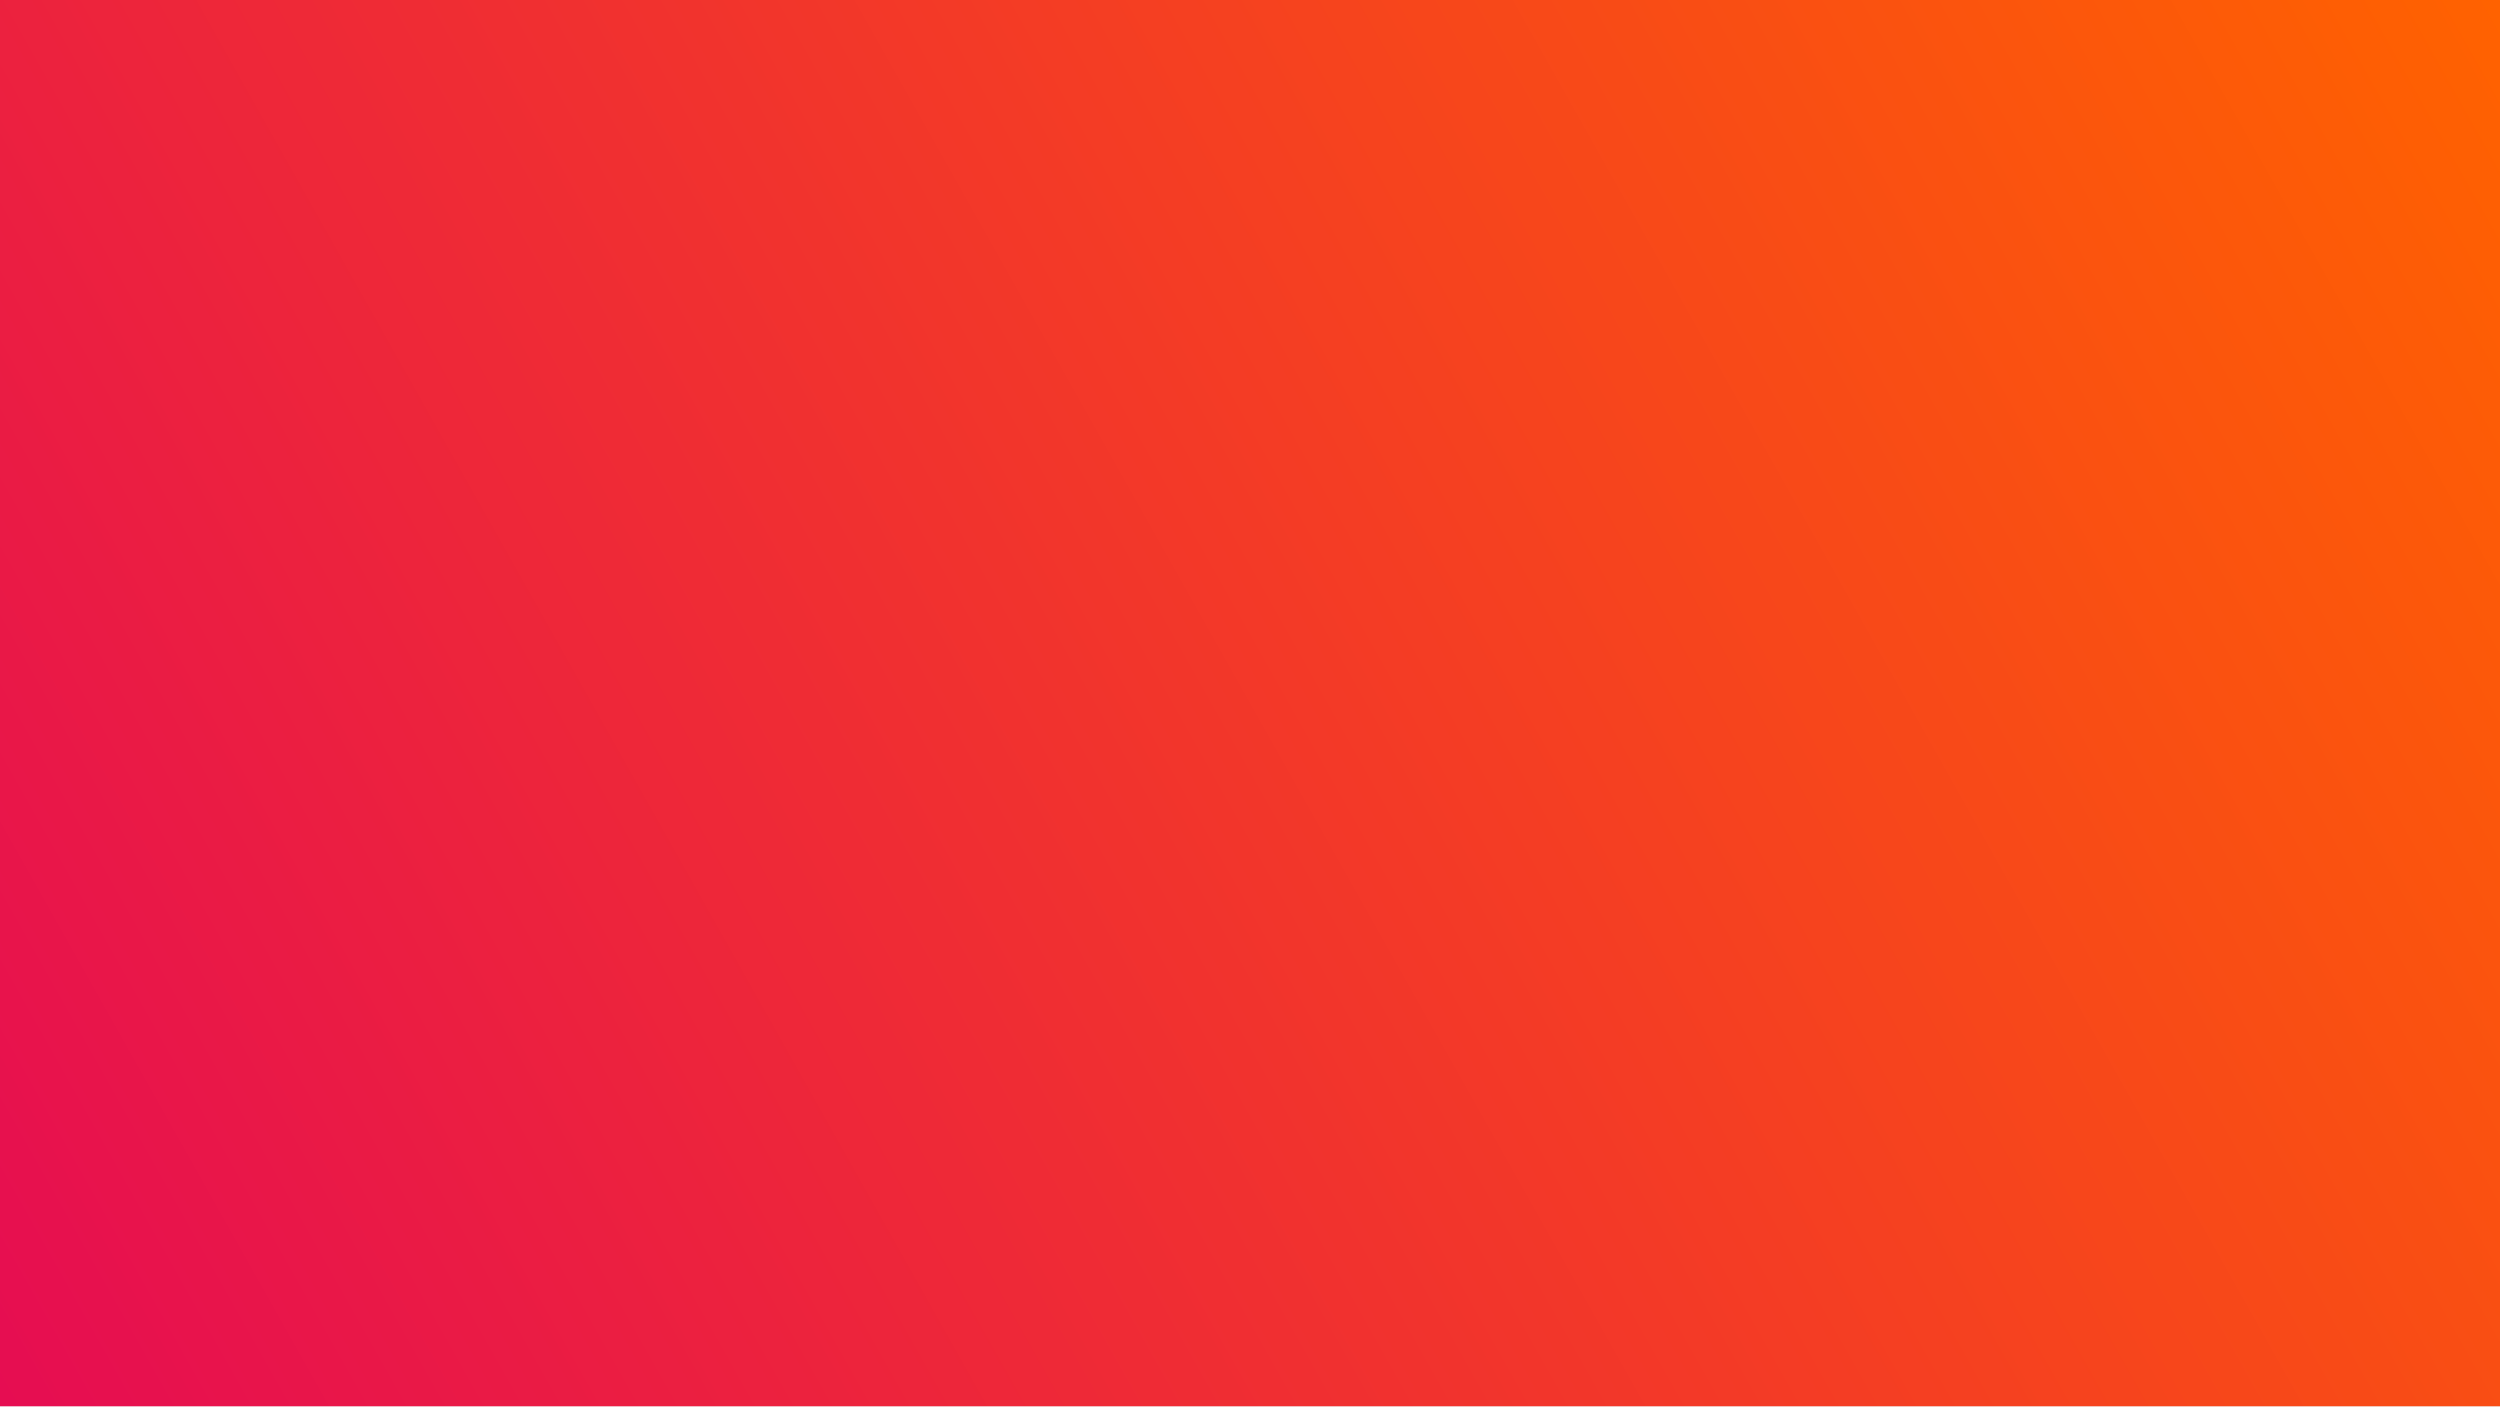
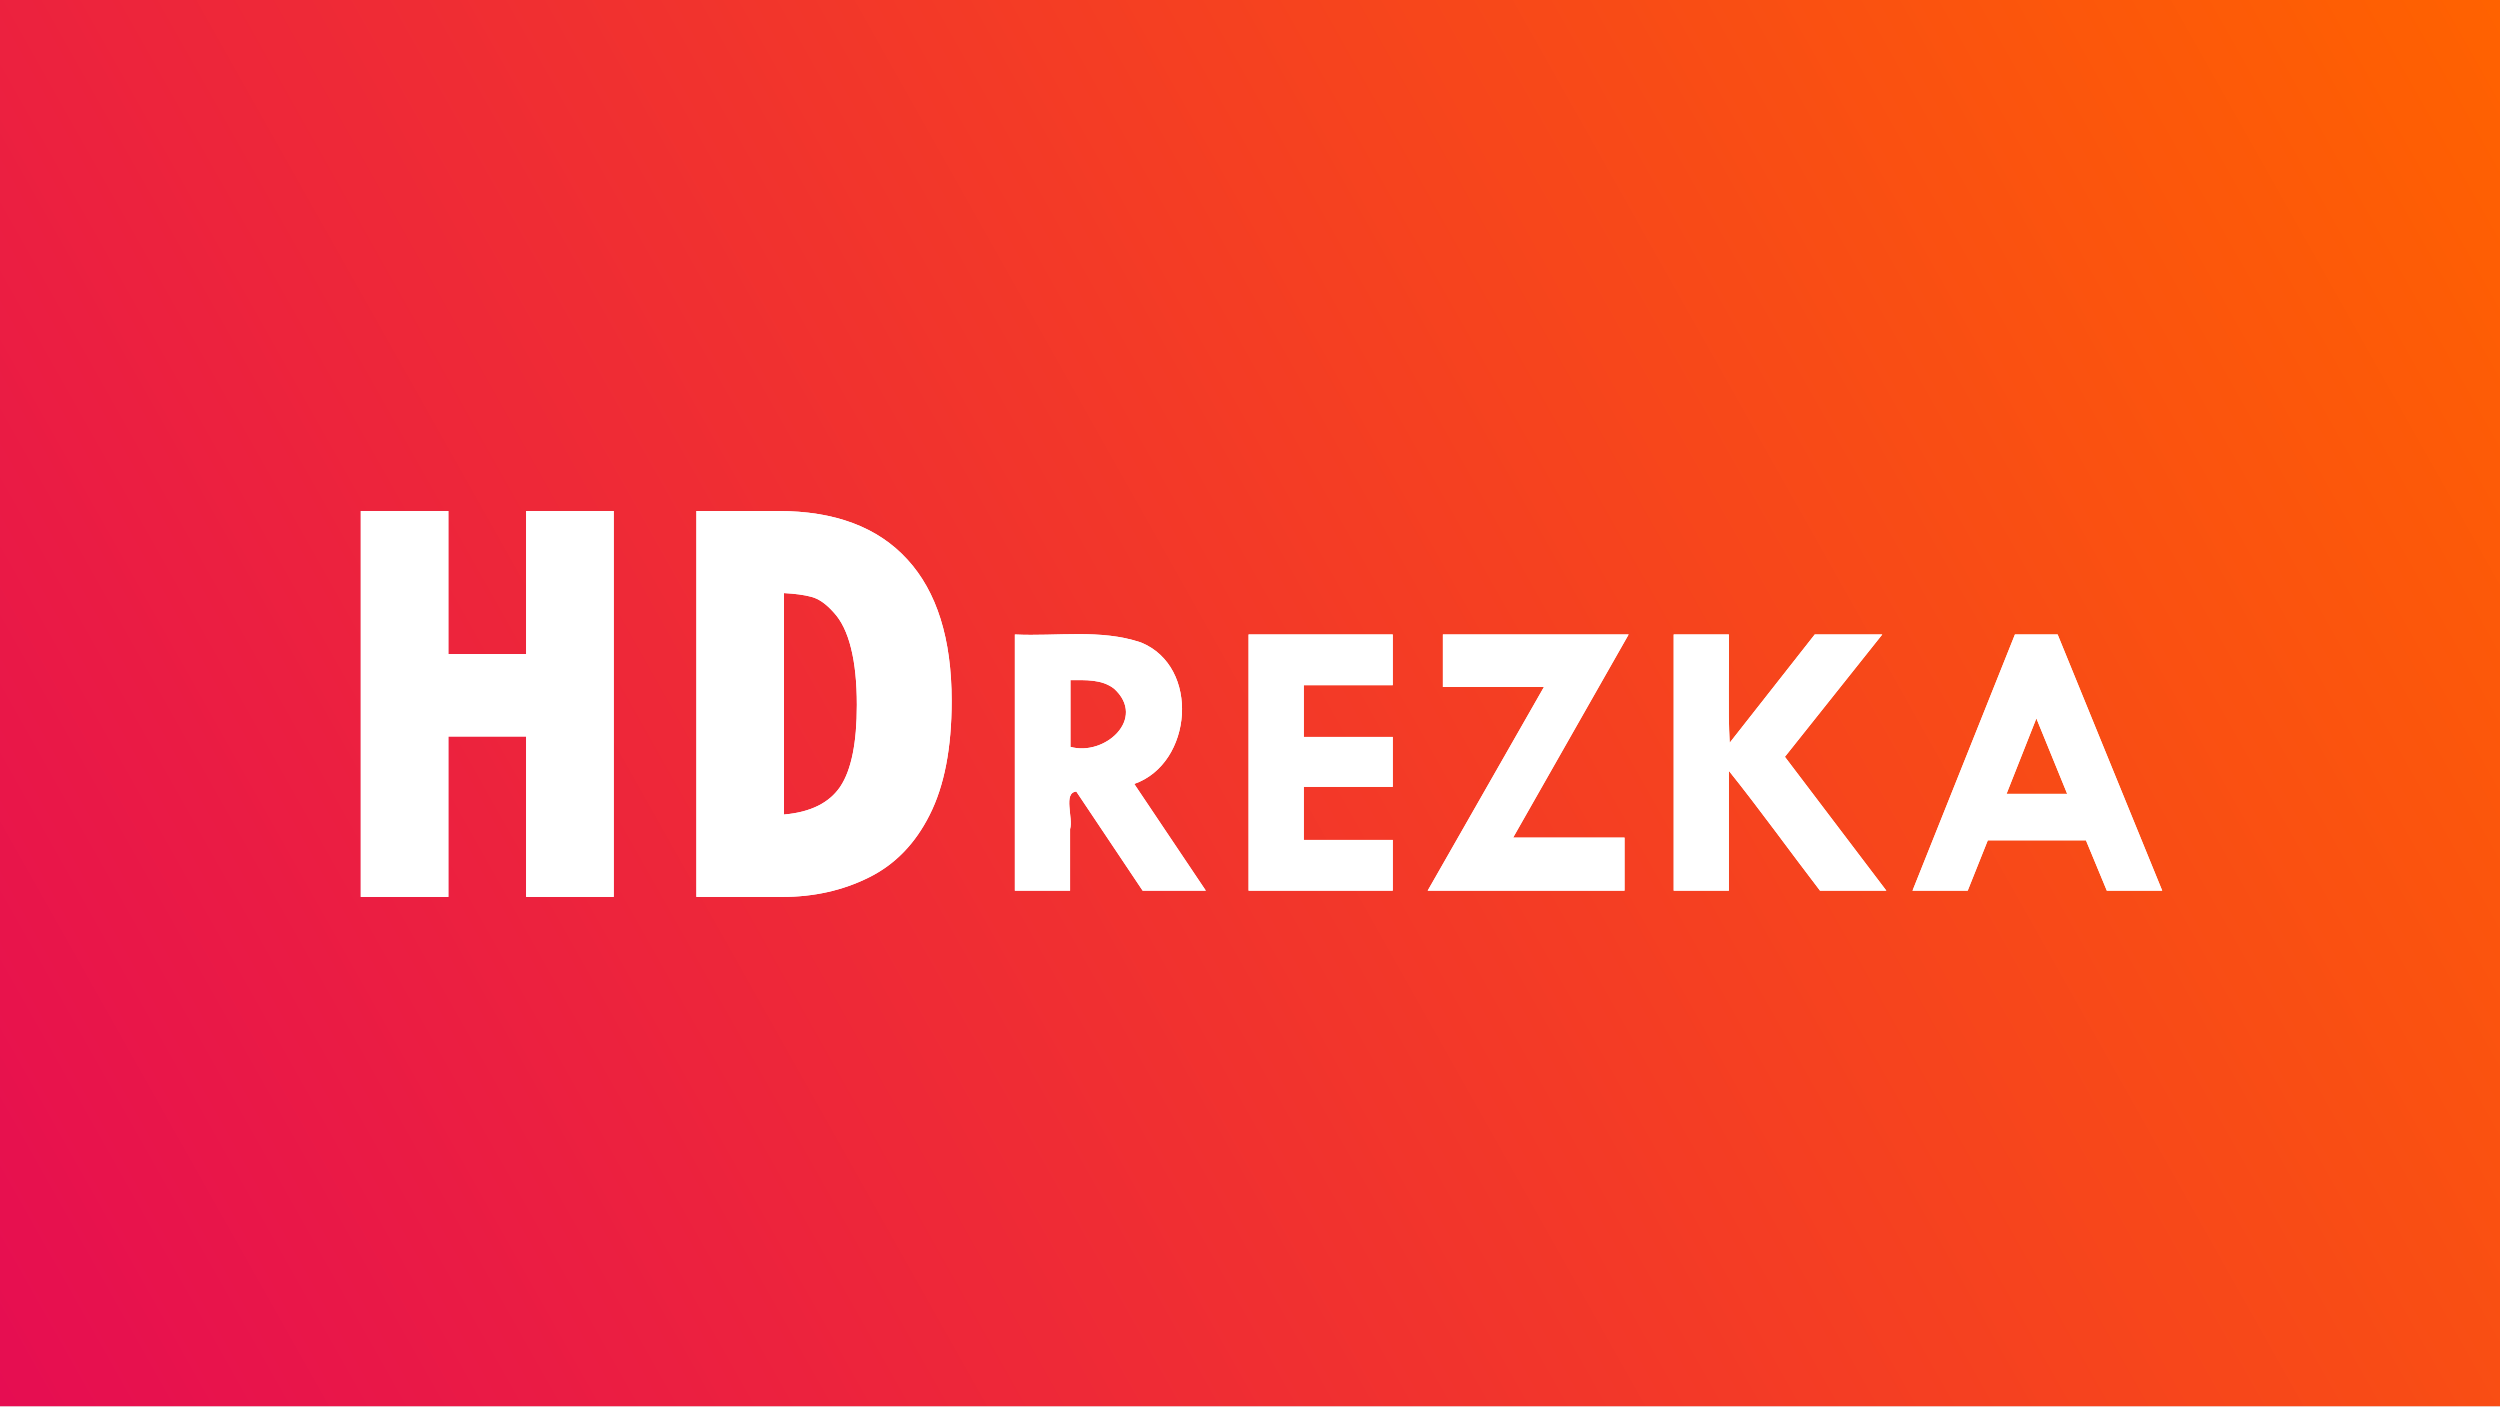
<svg xmlns="http://www.w3.org/2000/svg" xmlns:xlink="http://www.w3.org/1999/xlink" width="432mm" height="243mm" viewBox="0 0 432 243" version="1.1" id="svg5">
  <defs id="defs2">
    <linearGradient id="linearGradient6579">
      <stop style="stop-color:#e60d52;stop-opacity:1" offset="0" id="stop6575" />
      <stop style="stop-color:#ff6200;stop-opacity:1" offset="1" id="stop6577" />
    </linearGradient>
    <linearGradient xlink:href="#linearGradient6579" id="linearGradient12742" x1="351.269" y1="307.979" x2="783.269" y2="64.979" gradientUnits="userSpaceOnUse" />
-     <clipPath clipPathUnits="userSpaceOnUse" id="clipPath13229">
-       <use x="0" y="0" xlink:href="#g13225" id="use13231" />
-     </clipPath>
  </defs>
  <g id="layer1" style="display:inline" transform="translate(-351.2694,-64.97852)">
    <rect style="opacity:1;fill:url(#linearGradient12742);fill-opacity:1;fill-rule:evenodd;stroke-width:0.601" id="rect959" width="432" height="243" x="351.269" y="64.979" />
-     <g id="g13227" clip-path="url(#clipPath13229)" transform="translate(-6.879167,10.21833)">
+     <g id="g13227" clip-path="none" transform="translate(-6.879167,10.21833)">
      <g id="g13225">
        <path style="color:#000000;font-size:102.306px;font-family:'Tw Cen MT Condensed Extra Bold';-inkscape-font-specification:'Tw Cen MT Condensed Extra Bold, Normal';display:inline;fill:#ffffff;stroke-width:0.265;-inkscape-stroke:none" d="m 420.49,143.06 h 15.136 v 24.727 h 13.438 v -24.727 h 15.136 v 66.689 h -15.136 v -27.725 h -13.438 v 27.725 H 420.49 Z" id="path830-4" />
        <path style="color:#000000;font-size:102.306px;font-family:'Tw Cen MT Condensed Extra Bold';-inkscape-font-specification:'Tw Cen MT Condensed Extra Bold, Normal';display:inline;fill:#ffffff;stroke-width:0.265;-inkscape-stroke:none" d="m 478.487,143.06 h 14.137 q 14.687,0 22.329,8.392 7.643,8.342 7.643,24.428 0,12.189 -3.797,19.682 -3.747,7.493 -10.54,10.84 -6.744,3.347 -14.936,3.347 h -14.836 z m 15.136,14.187 v 38.265 q 6.894,-0.599 9.741,-4.846 2.847,-4.296 2.847,-14.087 0,-5.795 -0.999,-9.791 -0.999,-4.046 -2.997,-6.194 -1.948,-2.198 -3.846,-2.698 -1.848,-0.5 -4.746,-0.649 z" id="path832-1" />
        <g aria-label="REZKA" id="text1614-5-1" style="font-weight:bold;font-size:38.806px;font-family:'Tw Cen MT';-inkscape-font-specification:'Tw Cen MT, Bold';display:inline;fill:#ffffff;stroke-width:0.265" transform="matrix(1.779222,0,0,1.779222,252.8007,-104.0892)">
          <path style="color:#000000;-inkscape-font-specification:'Tw Cen MT, Bold';-inkscape-stroke:none" d="m 157.773,150.903 c 4.08,0.199 8.309,-0.552 12.237,0.77 5.795,2.346 5.049,11.755 -0.641,13.744 2.318,3.455 4.636,6.91 6.954,10.365 -2.046,0 -4.093,0 -6.139,0 -2.147,-3.209 -4.295,-6.417 -6.442,-9.626 -1.307,0.113 -0.28,2.56 -0.606,3.654 0,1.991 0,3.981 0,5.972 -1.787,0 -3.575,0 -5.362,0 0,-8.293 0,-16.586 0,-24.879 z m 5.4,4.434 c 0,2.16 0,4.32 0,6.48 3.327,0.931 7.423,-2.732 4.244,-5.647 -1.216,-0.943 -2.799,-0.832 -4.244,-0.834 z" id="path1563-3" />
          <path style="color:#000000;-inkscape-font-specification:'Tw Cen MT, Bold';-inkscape-stroke:none" d="m 180.473,150.903 c 4.668,0 9.335,0 14.003,0 0,1.642 0,3.284 0,4.926 -2.88,0 -5.76,0 -8.64,0 0,1.674 0,3.347 0,5.021 2.88,0 5.76,0 8.64,0 0,1.617 0,3.234 0,4.851 -2.88,0 -5.76,0 -8.64,0 0,1.718 0,3.436 0,5.154 2.88,0 5.76,0 8.64,0 0,1.642 0,3.284 0,4.926 -4.668,0 -9.335,0 -14.003,0 0,-8.293 0,-16.586 0,-24.879 z" id="path1565-1" />
          <path style="color:#000000;-inkscape-font-specification:'Tw Cen MT, Bold';-inkscape-stroke:none" d="m 199.345,150.903 c 6.013,0 12.026,0 18.039,0 -3.739,6.575 -7.478,13.15 -11.217,19.725 3.606,0 7.213,0 10.819,0 0,1.718 0,3.436 0,5.154 -6.373,0 -12.746,0 -19.119,0 3.764,-6.594 7.529,-13.188 11.293,-19.782 -3.272,0 -6.543,0 -9.815,0 0,-1.699 0,-3.398 0,-5.097 z" id="path1567-5" />
          <path style="color:#000000;-inkscape-font-specification:'Tw Cen MT, Bold';-inkscape-stroke:none" d="m 221.76,150.903 c 1.787,0 3.575,0 5.362,0 0.051,3.479 -0.102,7.163 0.076,10.516 2.754,-3.505 5.508,-7.011 8.261,-10.516 2.185,0 4.371,0 6.556,0 -3.152,3.96 -6.303,7.92 -9.455,11.88 3.284,4.333 6.569,8.666 9.853,12.998 -2.147,0 -4.295,0 -6.442,0 -2.96,-3.858 -5.839,-7.877 -8.849,-11.634 0,3.878 0,7.756 0,11.634 -1.787,0 -3.575,0 -5.362,0 0,-8.293 0,-16.586 0,-24.879 z" id="path1569-4" />
          <path style="color:#000000;-inkscape-font-specification:'Tw Cen MT, Bold';-inkscape-stroke:none" d="m 254.901,150.903 c 1.383,0 2.766,0 4.15,0 3.385,8.293 6.771,16.586 10.156,24.879 -1.794,0 -3.587,0 -5.381,0 -0.676,-1.63 -1.352,-3.259 -2.027,-4.889 -3.177,0 -6.354,0 -9.531,0 -0.651,1.63 -1.301,3.259 -1.952,4.889 -1.787,0 -3.575,0 -5.362,0 3.316,-8.293 6.632,-16.586 9.948,-24.879 z m 2.084,8.148 c -0.966,2.444 -1.933,4.889 -2.899,7.333 1.964,0 3.929,0 5.893,0 -0.998,-2.444 -1.996,-4.889 -2.994,-7.333 z" id="path1571-6" />
        </g>
      </g>
    </g>
+     <g id="use13231" transform="translate(-6.879167,10.21833)">
+       <path style="color:#000000;font-size:102.306px;font-family:'Tw Cen MT Condensed Extra Bold';-inkscape-font-specification:'Tw Cen MT Condensed Extra Bold, Normal';display:inline;fill:#ffffff;stroke-width:0.265;-inkscape-stroke:none" d="m 420.49,143.06 h 15.136 v 24.727 h 13.438 v -24.727 h 15.136 v 66.689 h -15.136 v -27.725 h -13.438 v 27.725 H 420.49 Z" id="path846" />
+       <path style="color:#000000;font-size:102.306px;font-family:'Tw Cen MT Condensed Extra Bold';-inkscape-font-specification:'Tw Cen MT Condensed Extra Bold, Normal';display:inline;fill:#ffffff;stroke-width:0.265;-inkscape-stroke:none" d="m 478.487,143.06 h 14.137 q 14.687,0 22.329,8.392 7.643,8.342 7.643,24.428 0,12.189 -3.797,19.682 -3.747,7.493 -10.54,10.84 -6.744,3.347 -14.936,3.347 h -14.836 z m 15.136,14.187 v 38.265 q 6.894,-0.599 9.741,-4.846 2.847,-4.296 2.847,-14.087 0,-5.795 -0.999,-9.791 -0.999,-4.046 -2.997,-6.194 -1.948,-2.198 -3.846,-2.698 -1.848,-0.5 -4.746,-0.649 z" id="path848" />
+       <g aria-label="REZKA" id="g860" style="font-weight:bold;font-size:38.806px;font-family:'Tw Cen MT';-inkscape-font-specification:'Tw Cen MT, Bold';display:inline;fill:#ffffff;stroke-width:0.265" transform="matrix(1.779222,0,0,1.779222,252.8007,-104.0892)">
+         <path style="color:#000000;-inkscape-font-specification:'Tw Cen MT, Bold';-inkscape-stroke:none" d="m 157.773,150.903 c 4.08,0.199 8.309,-0.552 12.237,0.77 5.795,2.346 5.049,11.755 -0.641,13.744 2.318,3.455 4.636,6.91 6.954,10.365 -2.046,0 -4.093,0 -6.139,0 -2.147,-3.209 -4.295,-6.417 -6.442,-9.626 -1.307,0.113 -0.28,2.56 -0.606,3.654 0,1.991 0,3.981 0,5.972 -1.787,0 -3.575,0 -5.362,0 0,-8.293 0,-16.586 0,-24.879 z m 5.4,4.434 c 0,2.16 0,4.32 0,6.48 3.327,0.931 7.423,-2.732 4.244,-5.647 -1.216,-0.943 -2.799,-0.832 -4.244,-0.834 z" id="path850" />
+         <path style="color:#000000;-inkscape-font-specification:'Tw Cen MT, Bold';-inkscape-stroke:none" d="m 180.473,150.903 c 4.668,0 9.335,0 14.003,0 0,1.642 0,3.284 0,4.926 -2.88,0 -5.76,0 -8.64,0 0,1.674 0,3.347 0,5.021 2.88,0 5.76,0 8.64,0 0,1.617 0,3.234 0,4.851 -2.88,0 -5.76,0 -8.64,0 0,1.718 0,3.436 0,5.154 2.88,0 5.76,0 8.64,0 0,1.642 0,3.284 0,4.926 -4.668,0 -9.335,0 -14.003,0 0,-8.293 0,-16.586 0,-24.879 z" id="path852" />
+         <path style="color:#000000;-inkscape-font-specification:'Tw Cen MT, Bold';-inkscape-stroke:none" d="m 199.345,150.903 c 6.013,0 12.026,0 18.039,0 -3.739,6.575 -7.478,13.15 -11.217,19.725 3.606,0 7.213,0 10.819,0 0,1.718 0,3.436 0,5.154 -6.373,0 -12.746,0 -19.119,0 3.764,-6.594 7.529,-13.188 11.293,-19.782 -3.272,0 -6.543,0 -9.815,0 0,-1.699 0,-3.398 0,-5.097 z" id="path854" />
+         <path style="color:#000000;-inkscape-font-specification:'Tw Cen MT, Bold';-inkscape-stroke:none" d="m 221.76,150.903 c 1.787,0 3.575,0 5.362,0 0.051,3.479 -0.102,7.163 0.076,10.516 2.754,-3.505 5.508,-7.011 8.261,-10.516 2.185,0 4.371,0 6.556,0 -3.152,3.96 -6.303,7.92 -9.455,11.88 3.284,4.333 6.569,8.666 9.853,12.998 -2.147,0 -4.295,0 -6.442,0 -2.96,-3.858 -5.839,-7.877 -8.849,-11.634 0,3.878 0,7.756 0,11.634 -1.787,0 -3.575,0 -5.362,0 0,-8.293 0,-16.586 0,-24.879 z" id="path856" />
+         <path style="color:#000000;-inkscape-font-specification:'Tw Cen MT, Bold';-inkscape-stroke:none" d="m 254.901,150.903 c 1.383,0 2.766,0 4.15,0 3.385,8.293 6.771,16.586 10.156,24.879 -1.794,0 -3.587,0 -5.381,0 -0.676,-1.63 -1.352,-3.259 -2.027,-4.889 -3.177,0 -6.354,0 -9.531,0 -0.651,1.63 -1.301,3.259 -1.952,4.889 -1.787,0 -3.575,0 -5.362,0 3.316,-8.293 6.632,-16.586 9.948,-24.879 z m 2.084,8.148 c -0.966,2.444 -1.933,4.889 -2.899,7.333 1.964,0 3.929,0 5.893,0 -0.998,-2.444 -1.996,-4.889 -2.994,-7.333 z" id="path858" />
+       </g>
+     </g>
  </g>
</svg>
